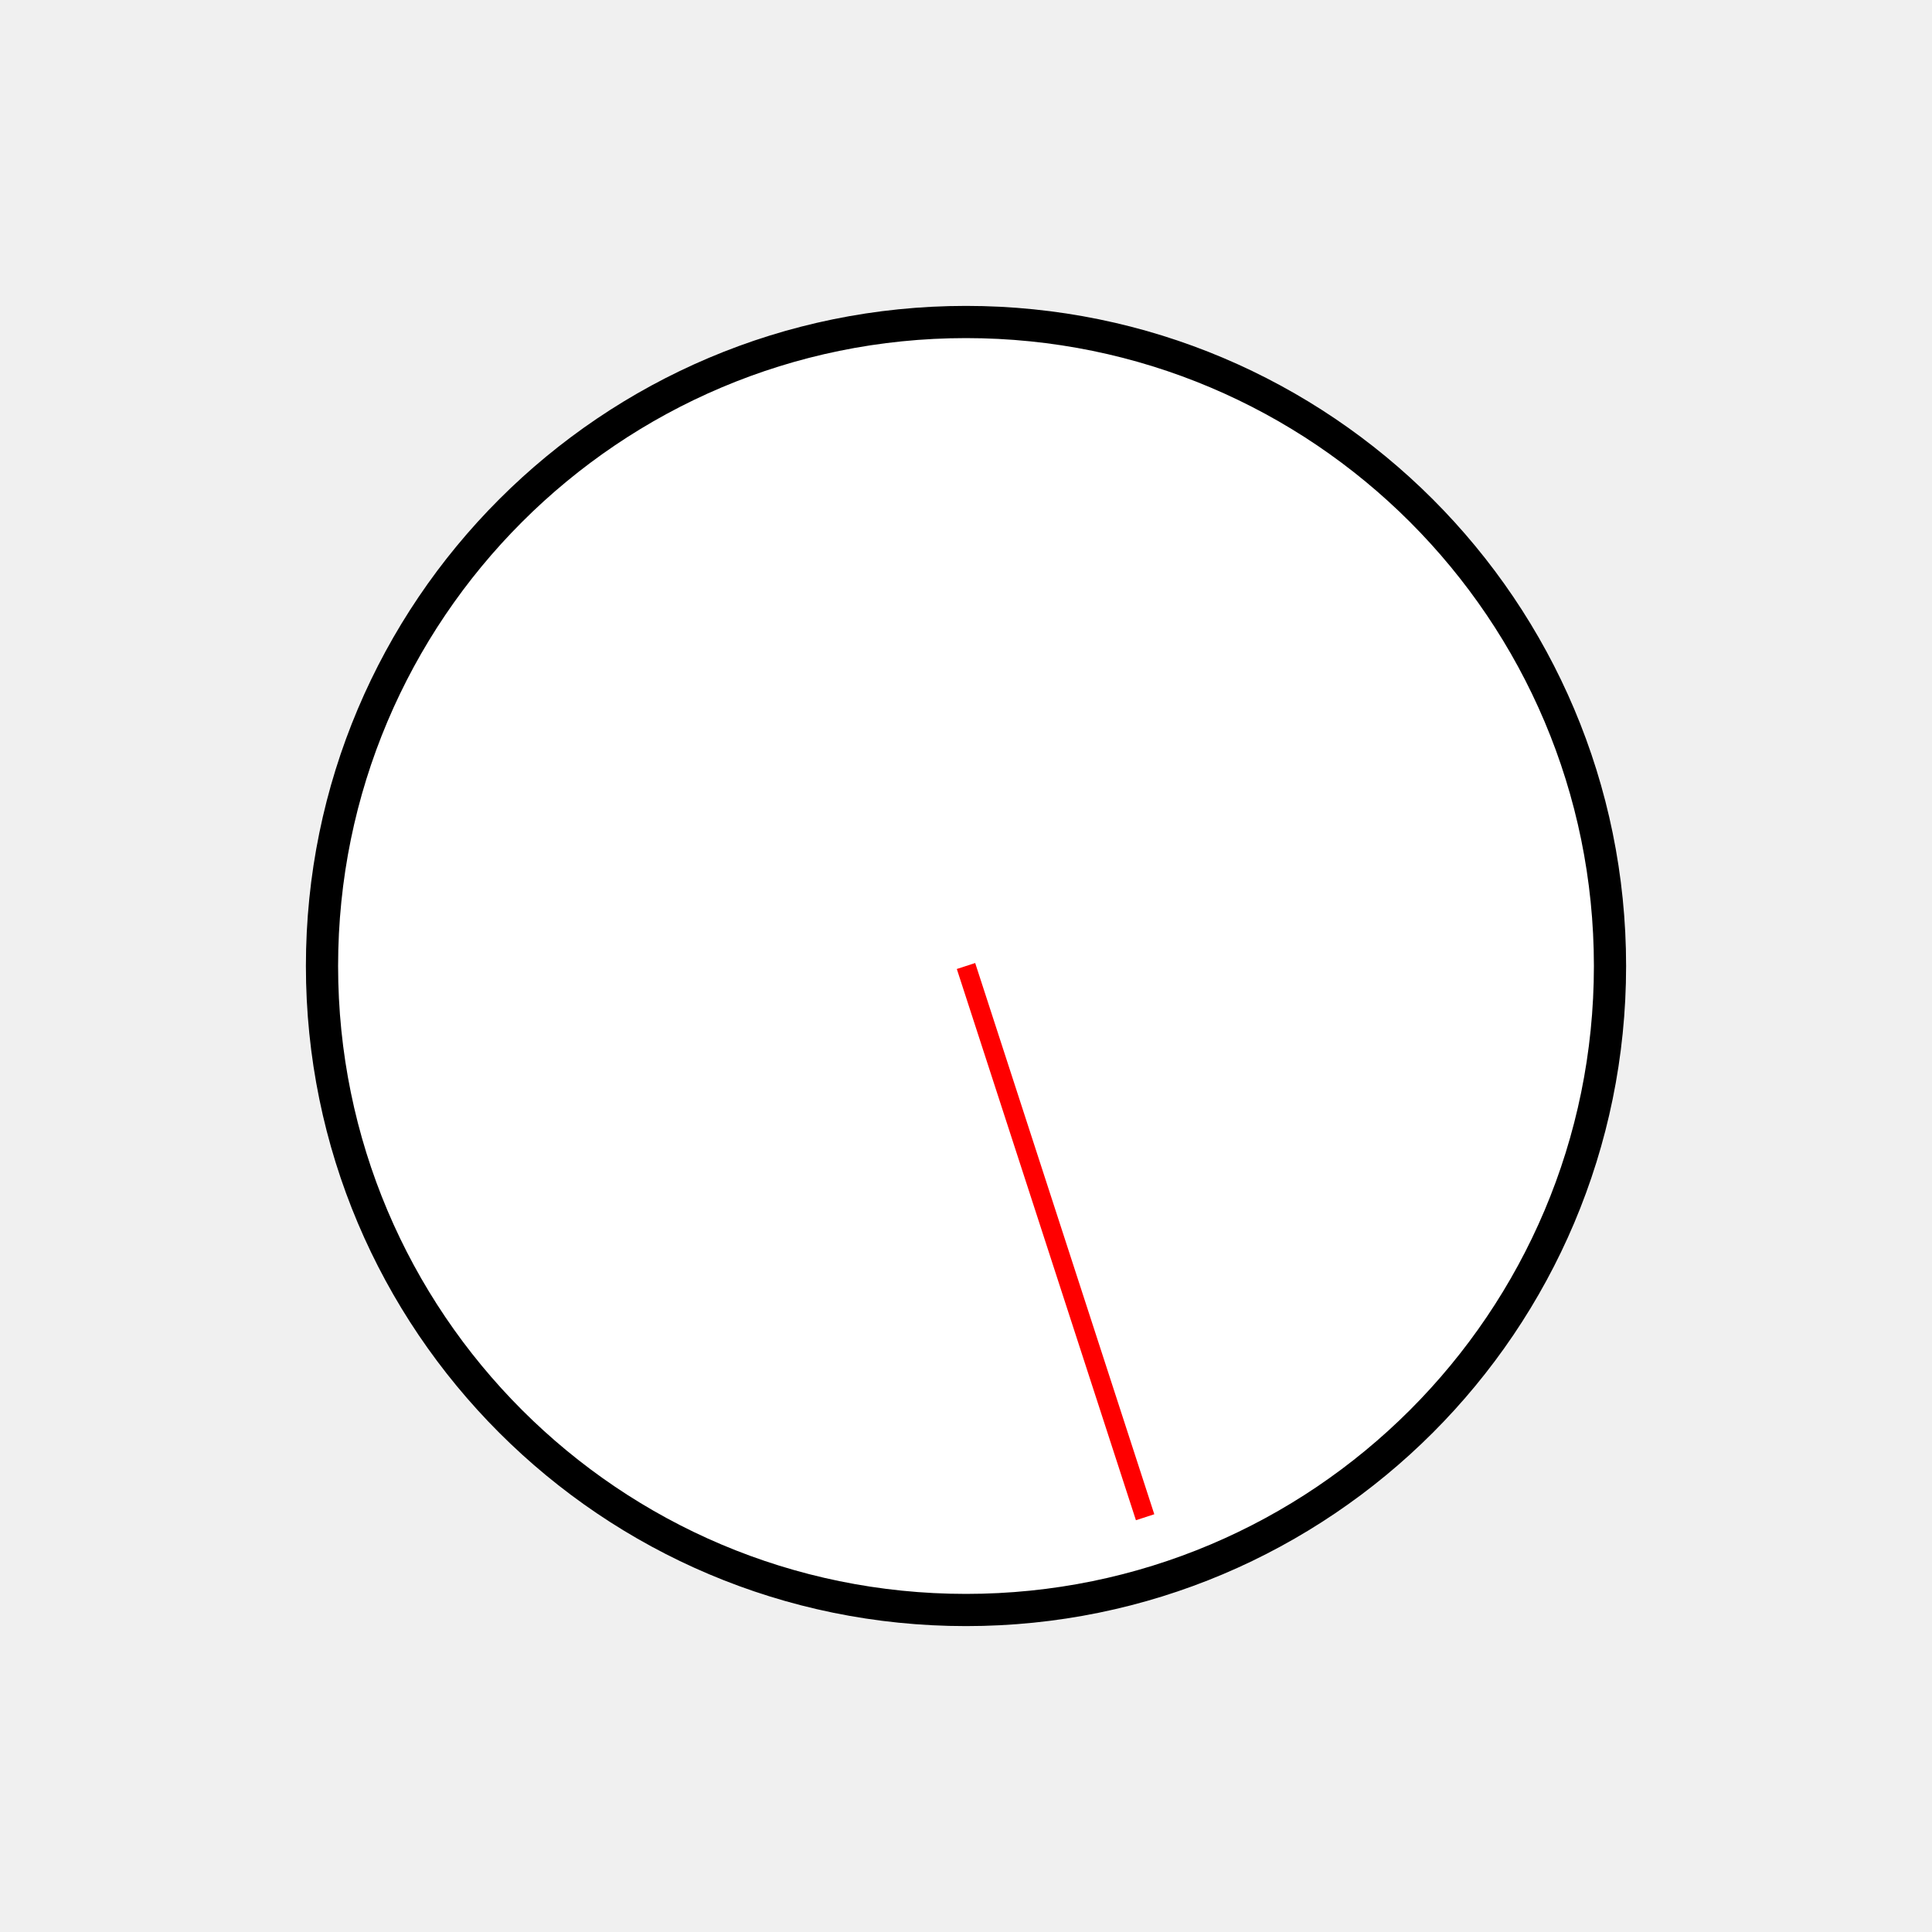
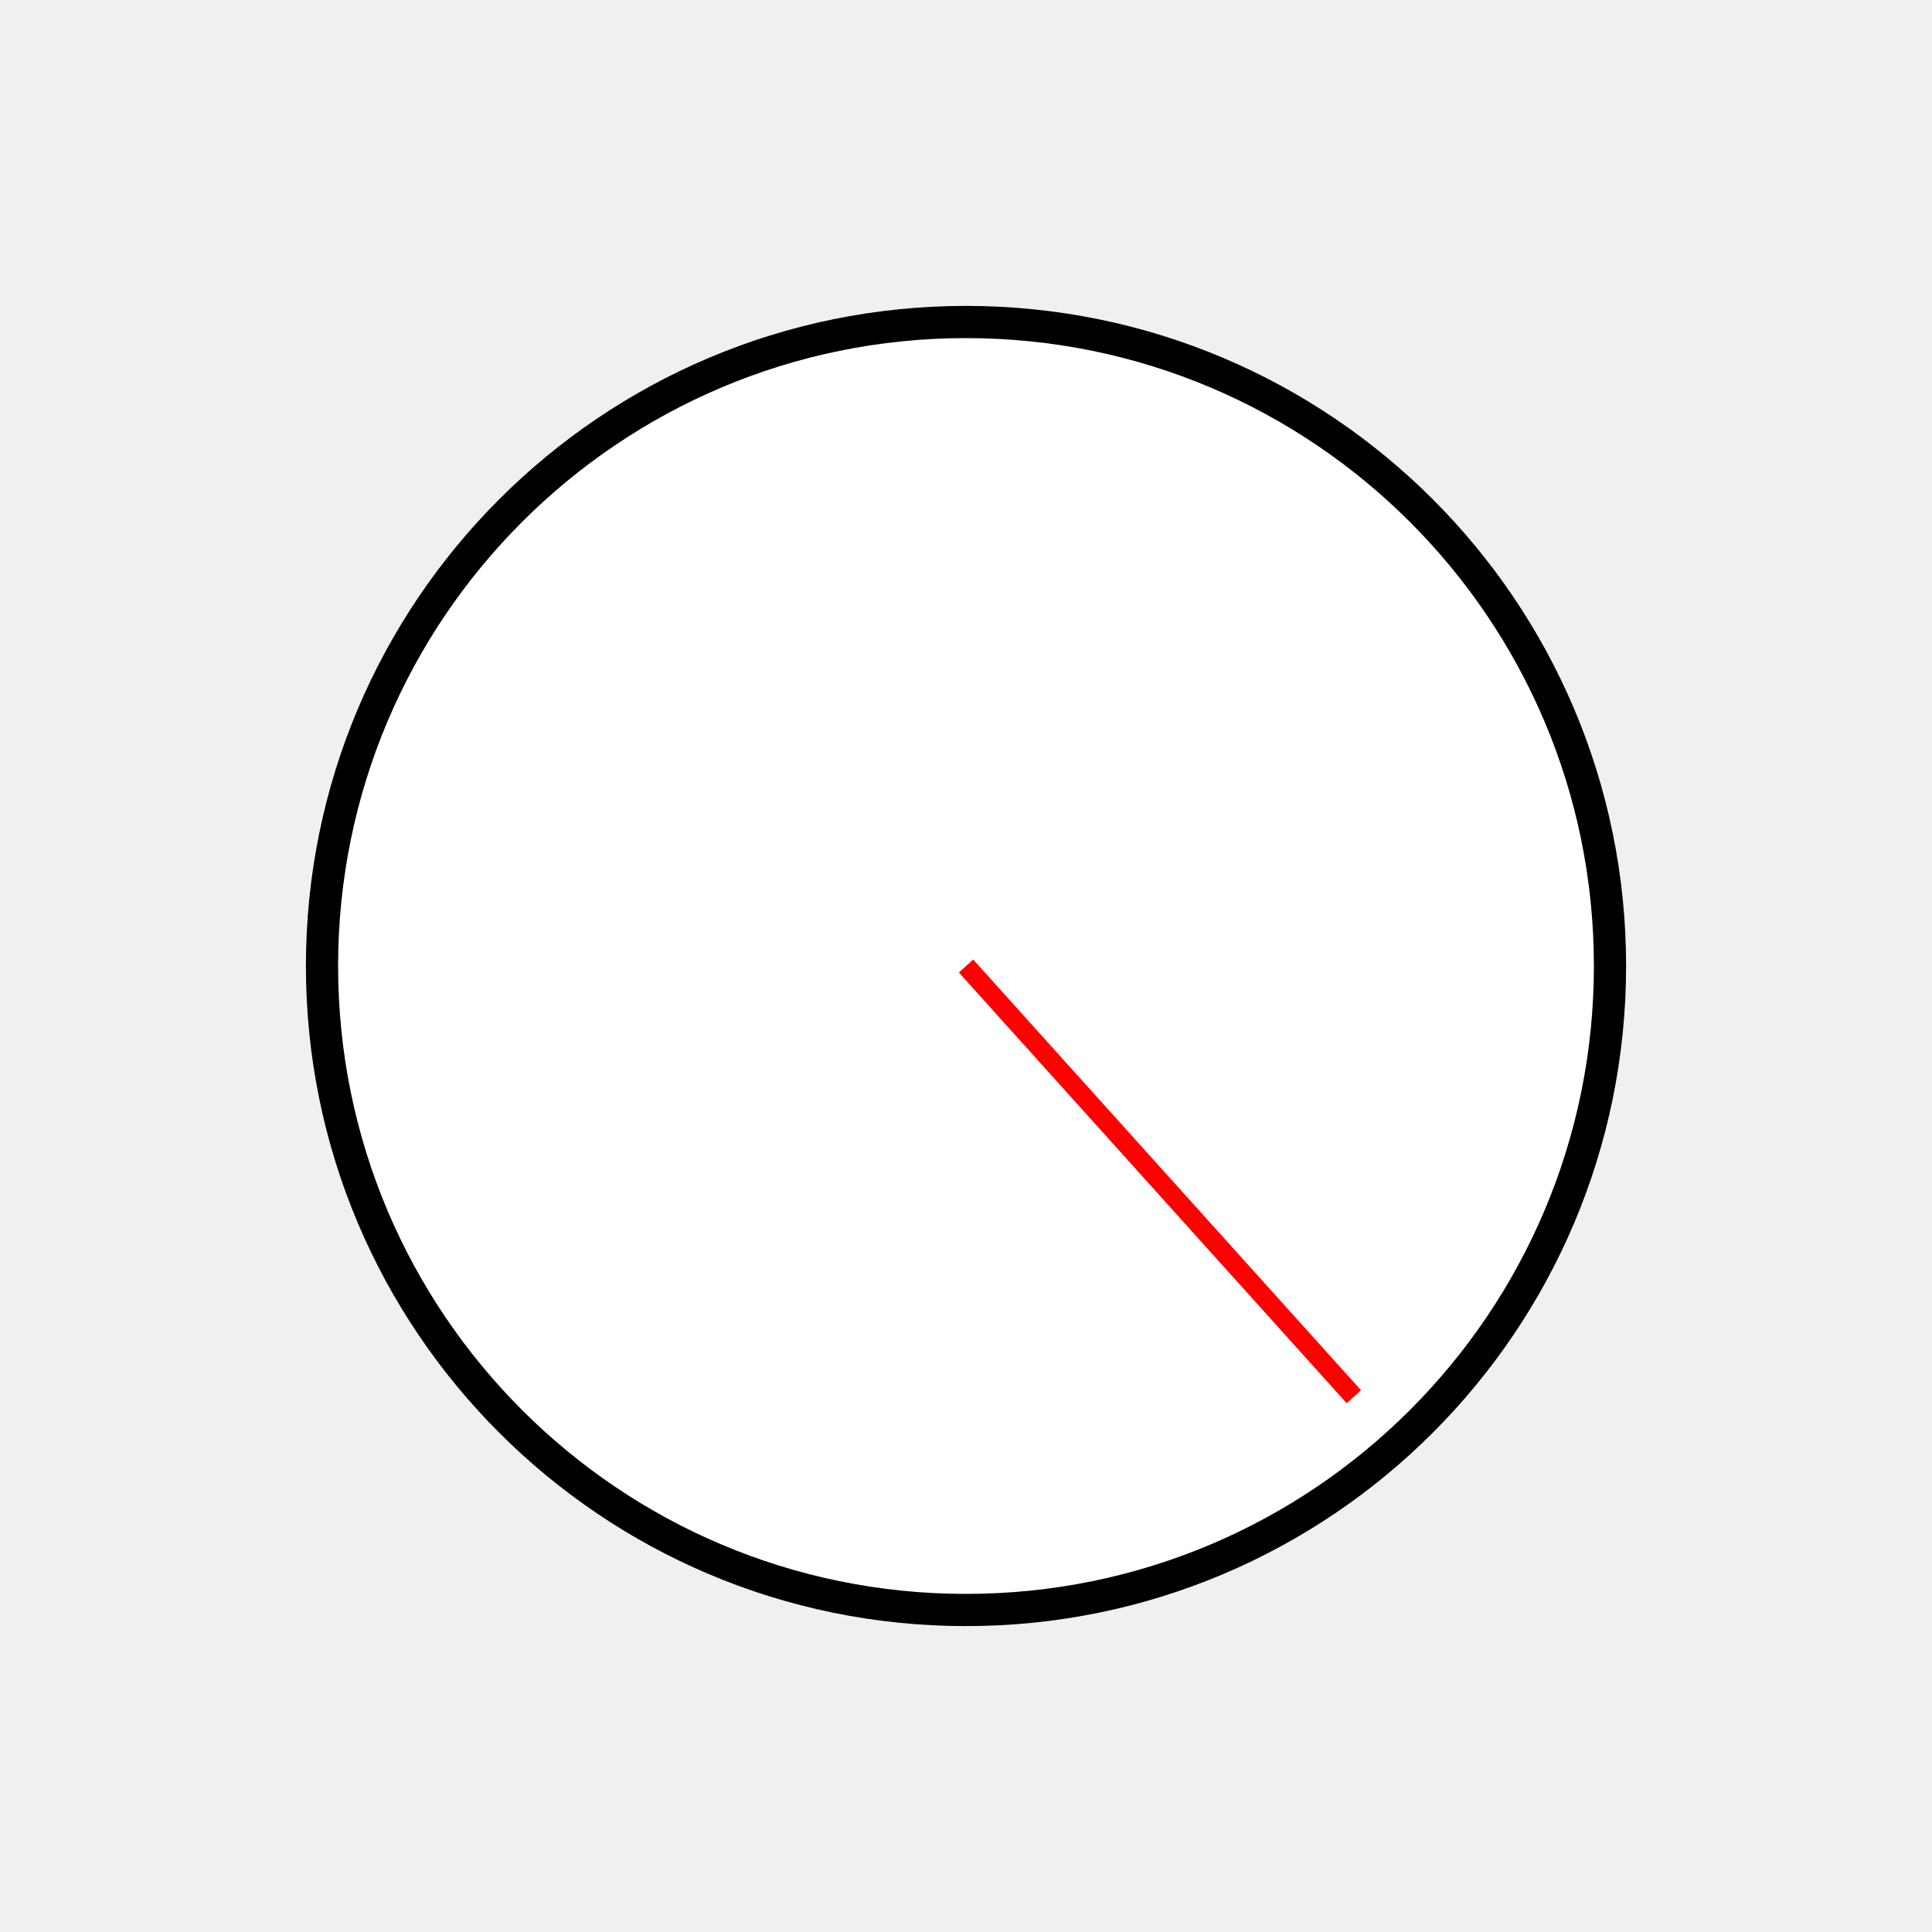
<svg xmlns="http://www.w3.org/2000/svg" width="100%" height="100%" viewBox="0 0 300 300" version="2.0">
  <circle cx="150" cy="150" r="100" style="fill:#fff;stroke:#000;stroke-width:5px;" />
-   <line x1="150" y1="150" x2="177.812" y2="235.595" style="fill:none;stroke:#f00;stroke-width:3px;" />
+   <line x1="150" y1="150" x2="210.222" y2="216.883" style="fill:none;stroke:#f00;stroke-width:3px;" />
</svg>
